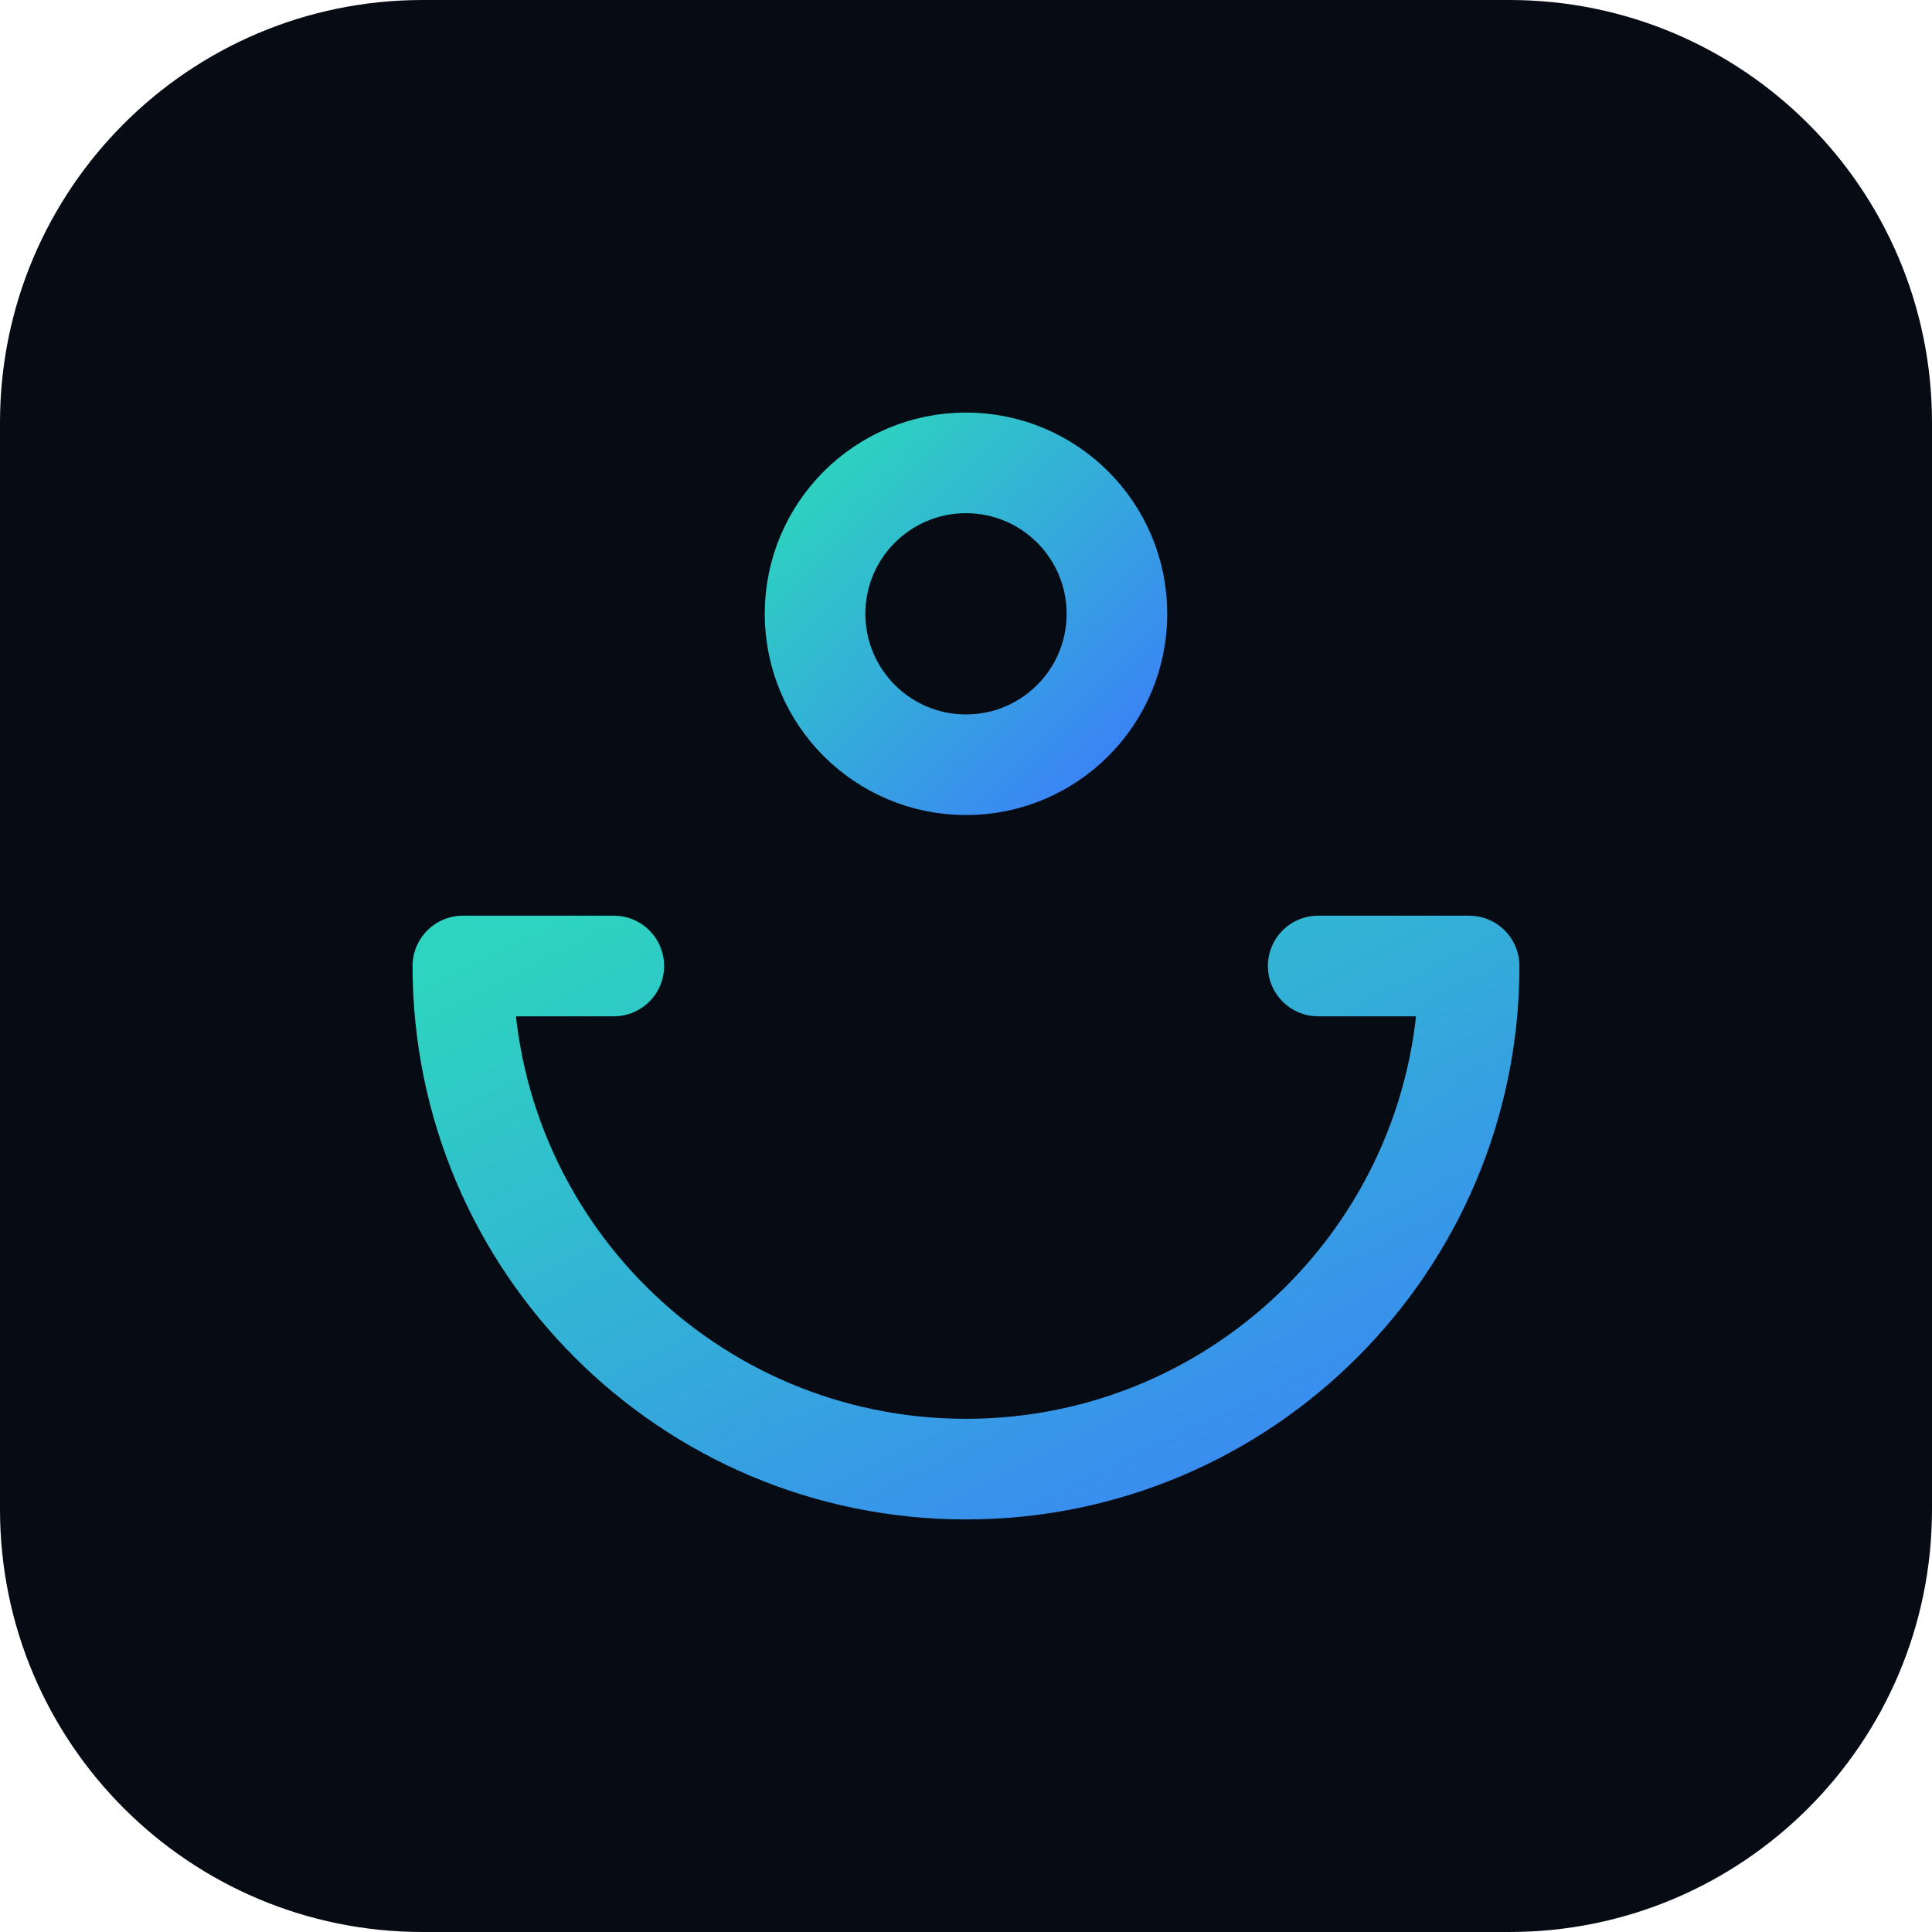
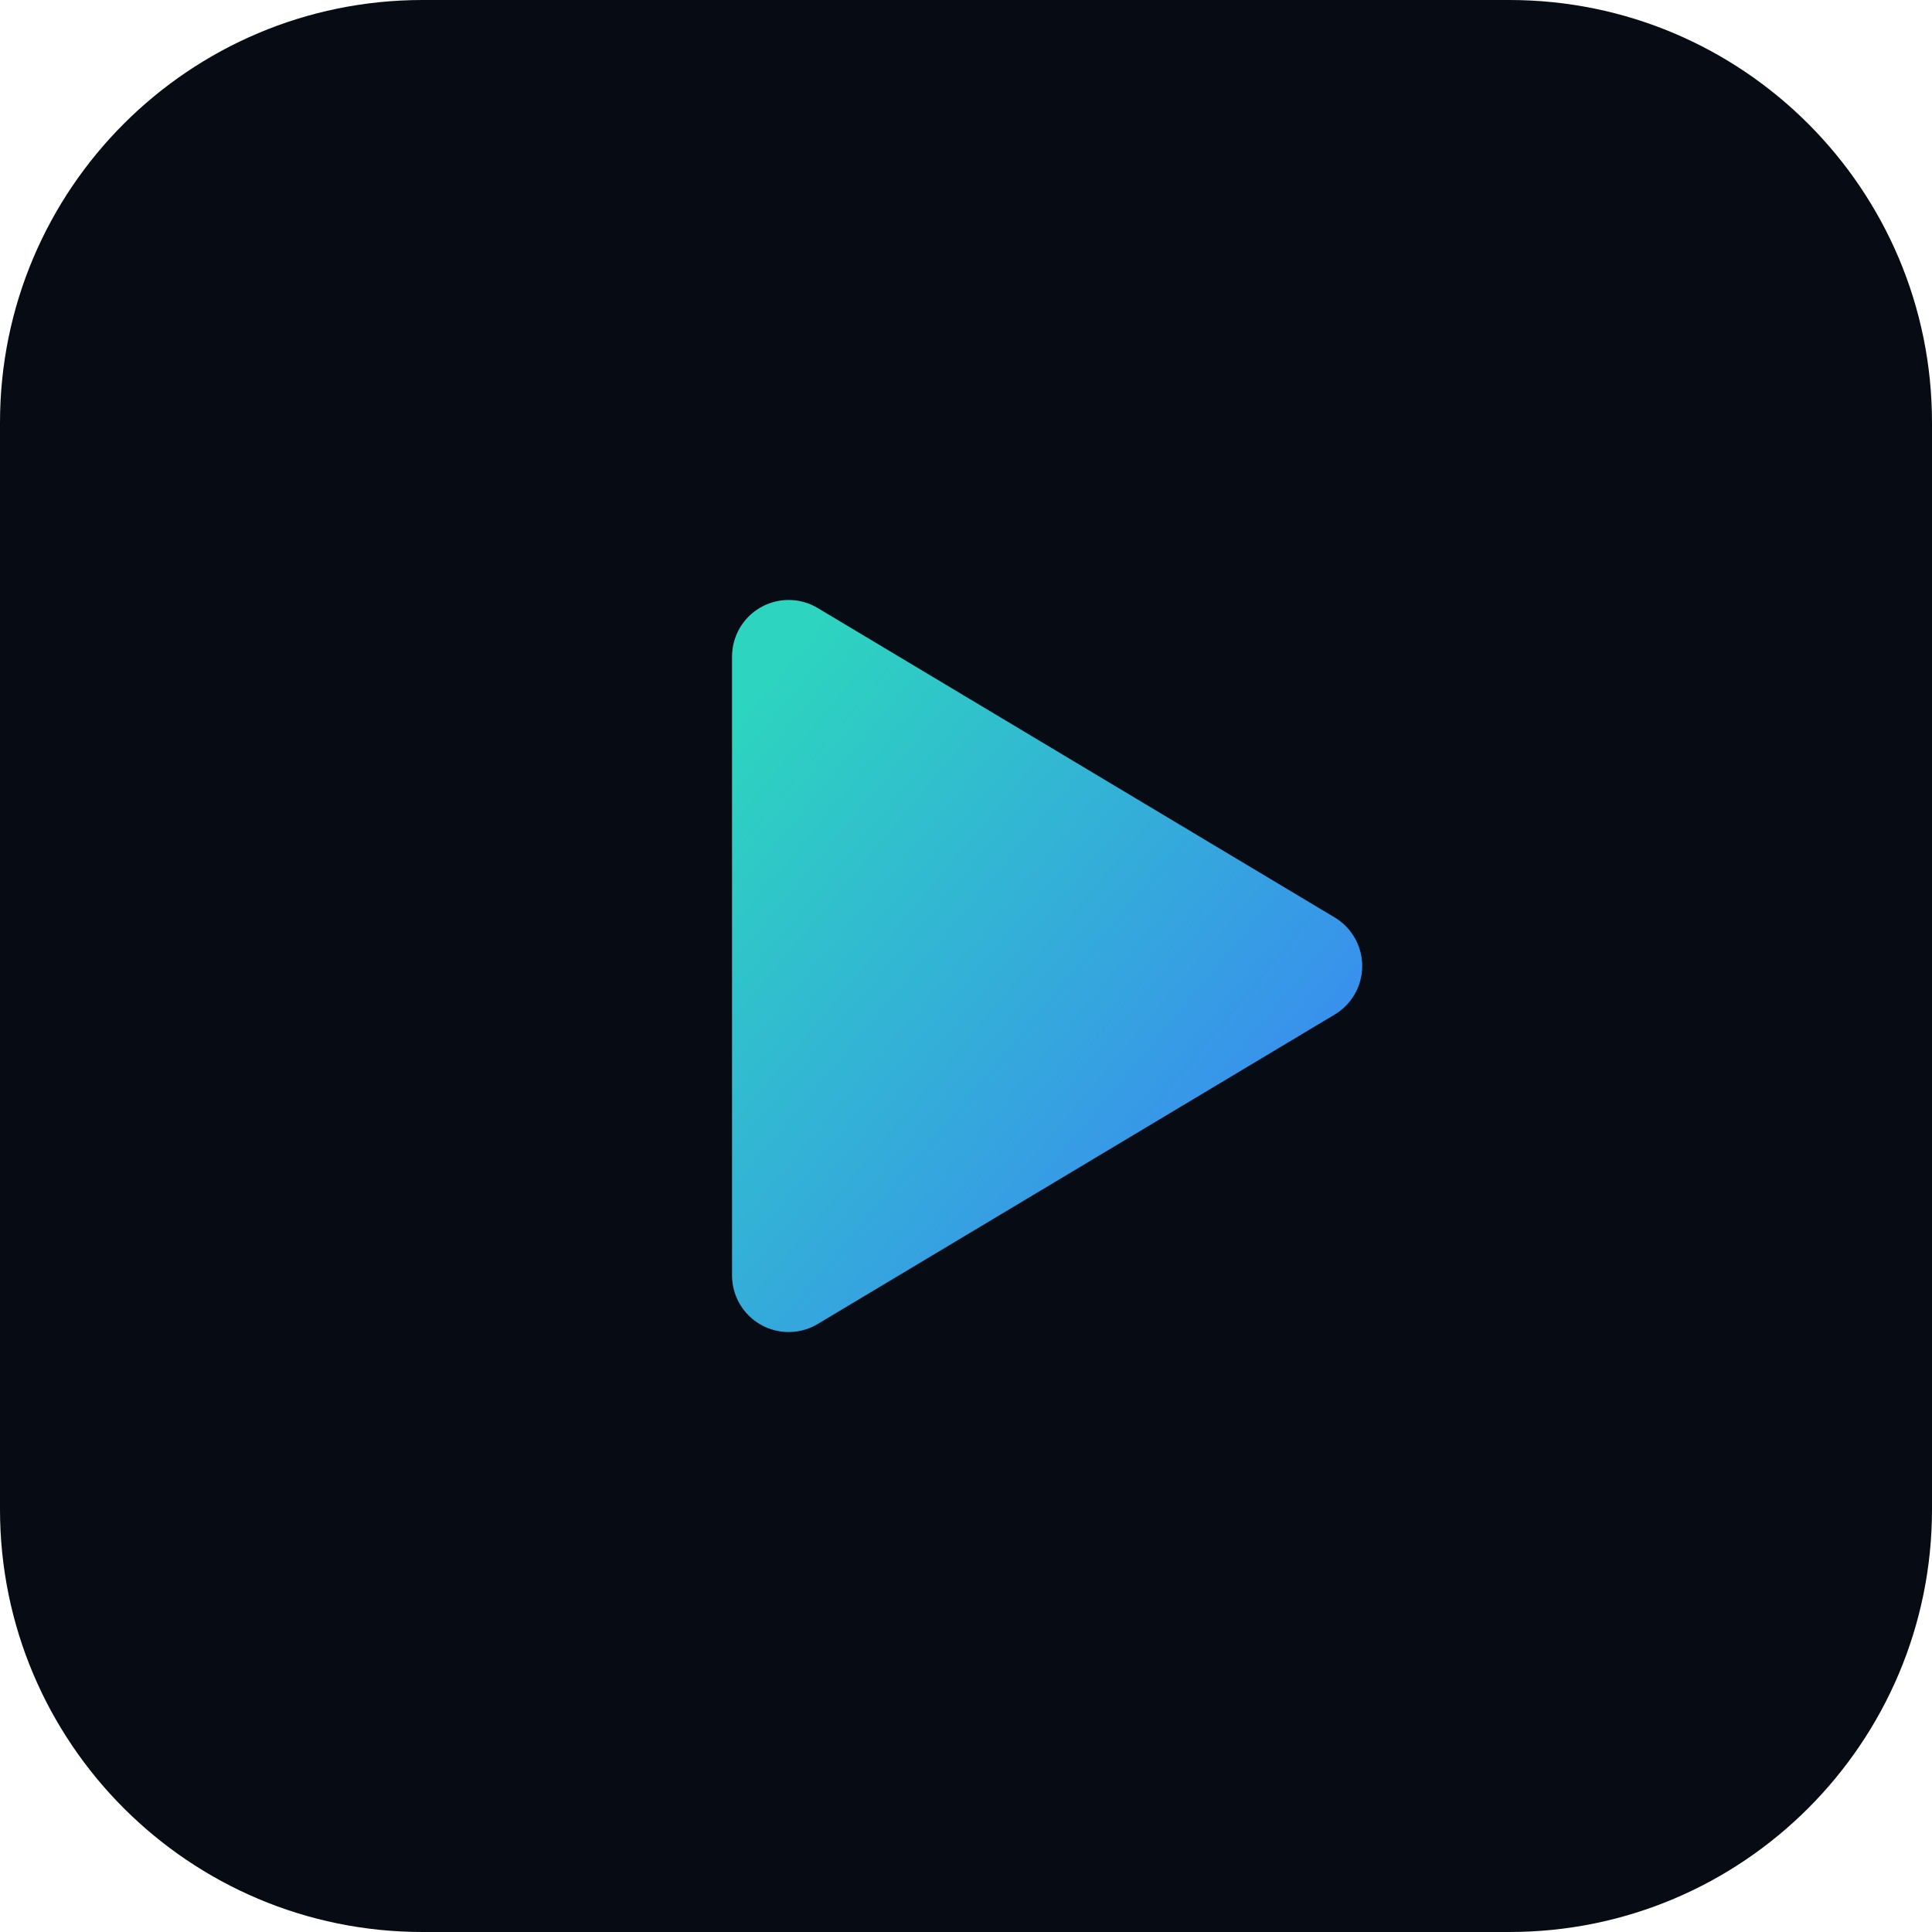
- <svg xmlns="http://www.w3.org/2000/svg" viewBox="0 0 512 512" width="512" height="512" role="img" aria-label="Marine Video Portal">
+ <svg xmlns="http://www.w3.org/2000/svg" viewBox="0 0 512 512" width="512" height="512" role="img" aria-label="Video portal">
  <defs>
    <linearGradient id="accent" x1="0" y1="0" x2="1" y2="1">
      <stop offset="0" stop-color="#2dd4bf" />
      <stop offset="1" stop-color="#3b82f6" />
    </linearGradient>
  </defs>
  <rect width="512" height="512" rx="112" fill="#070b14" />
-   <g transform="translate(96,96) scale(13.3333)" fill="none" stroke="url(#accent)" stroke-width="2" stroke-linecap="round" stroke-linejoin="round">
-     <circle cx="12" cy="5" r="3" />
-     <line x1="12" y1="22" x2="12" y2="8" />
-     <path d="M5 12H2a10 10 0 0 0 20 0h-3" />
-   </g>
+   <path d="M209 174 L346 256 L209 338 Z" fill="url(#accent)" stroke="url(#accent)" stroke-width="30" stroke-linejoin="round" stroke-linecap="round" />
</svg>
